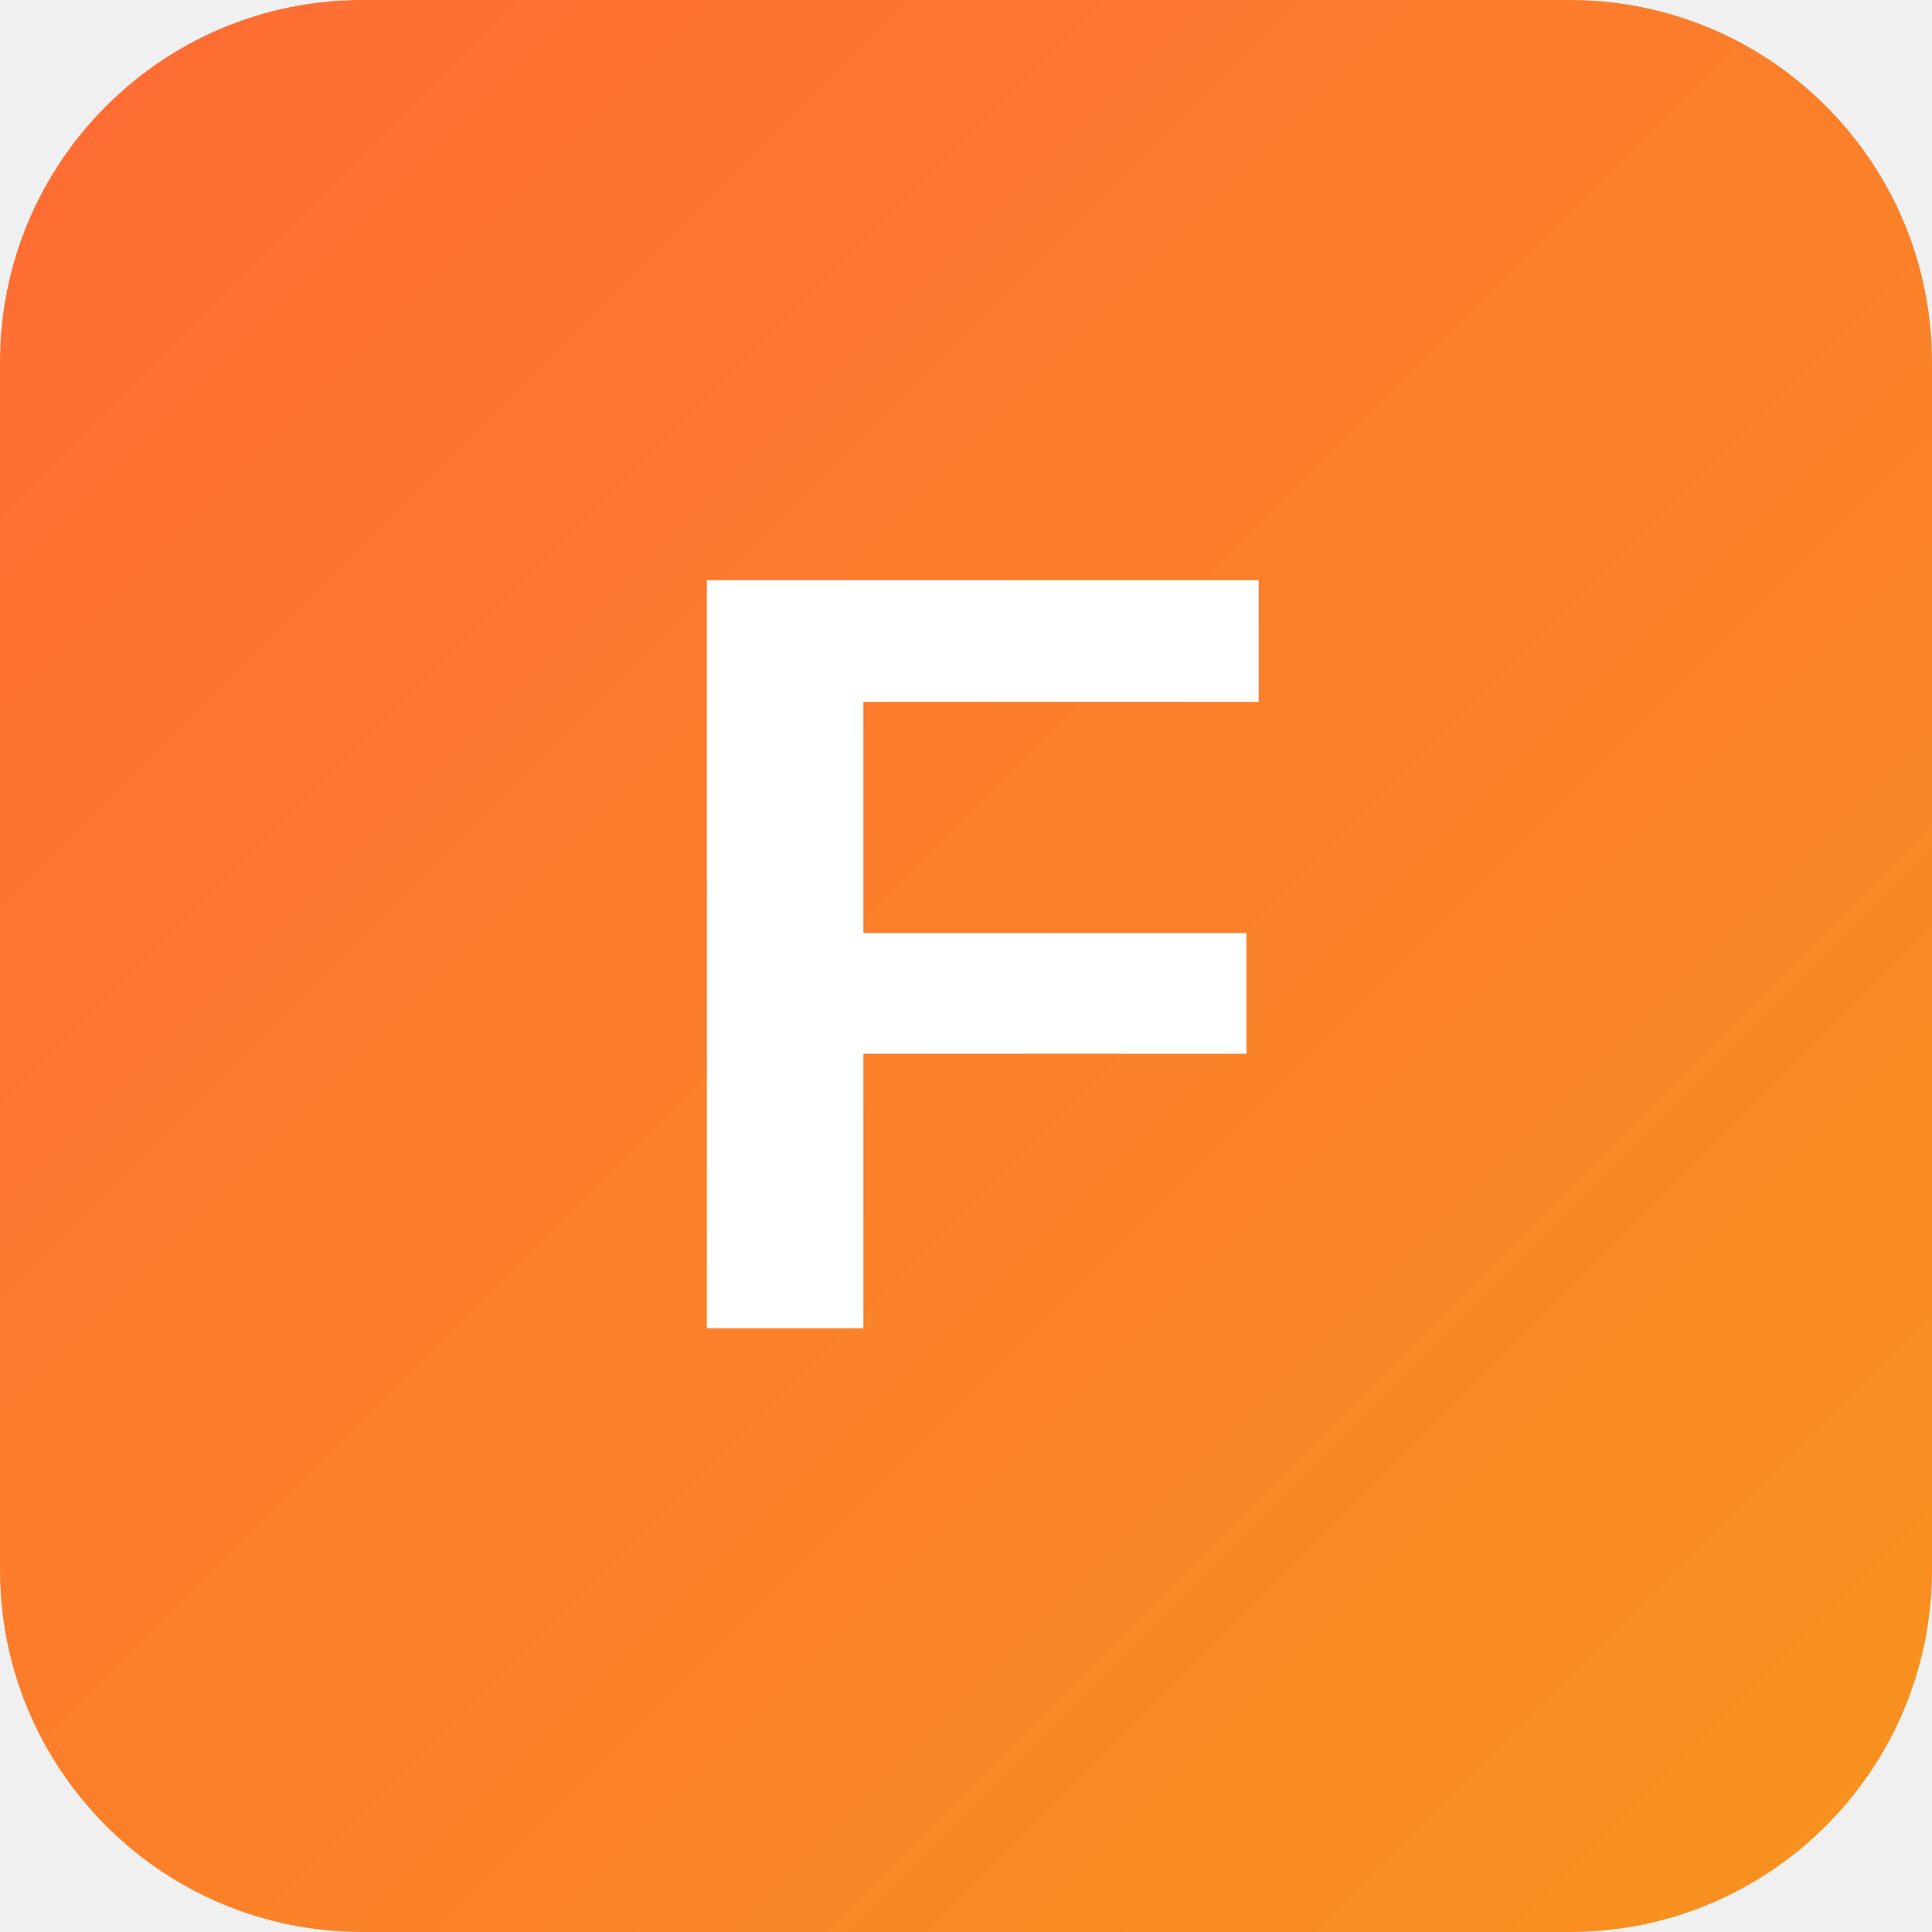
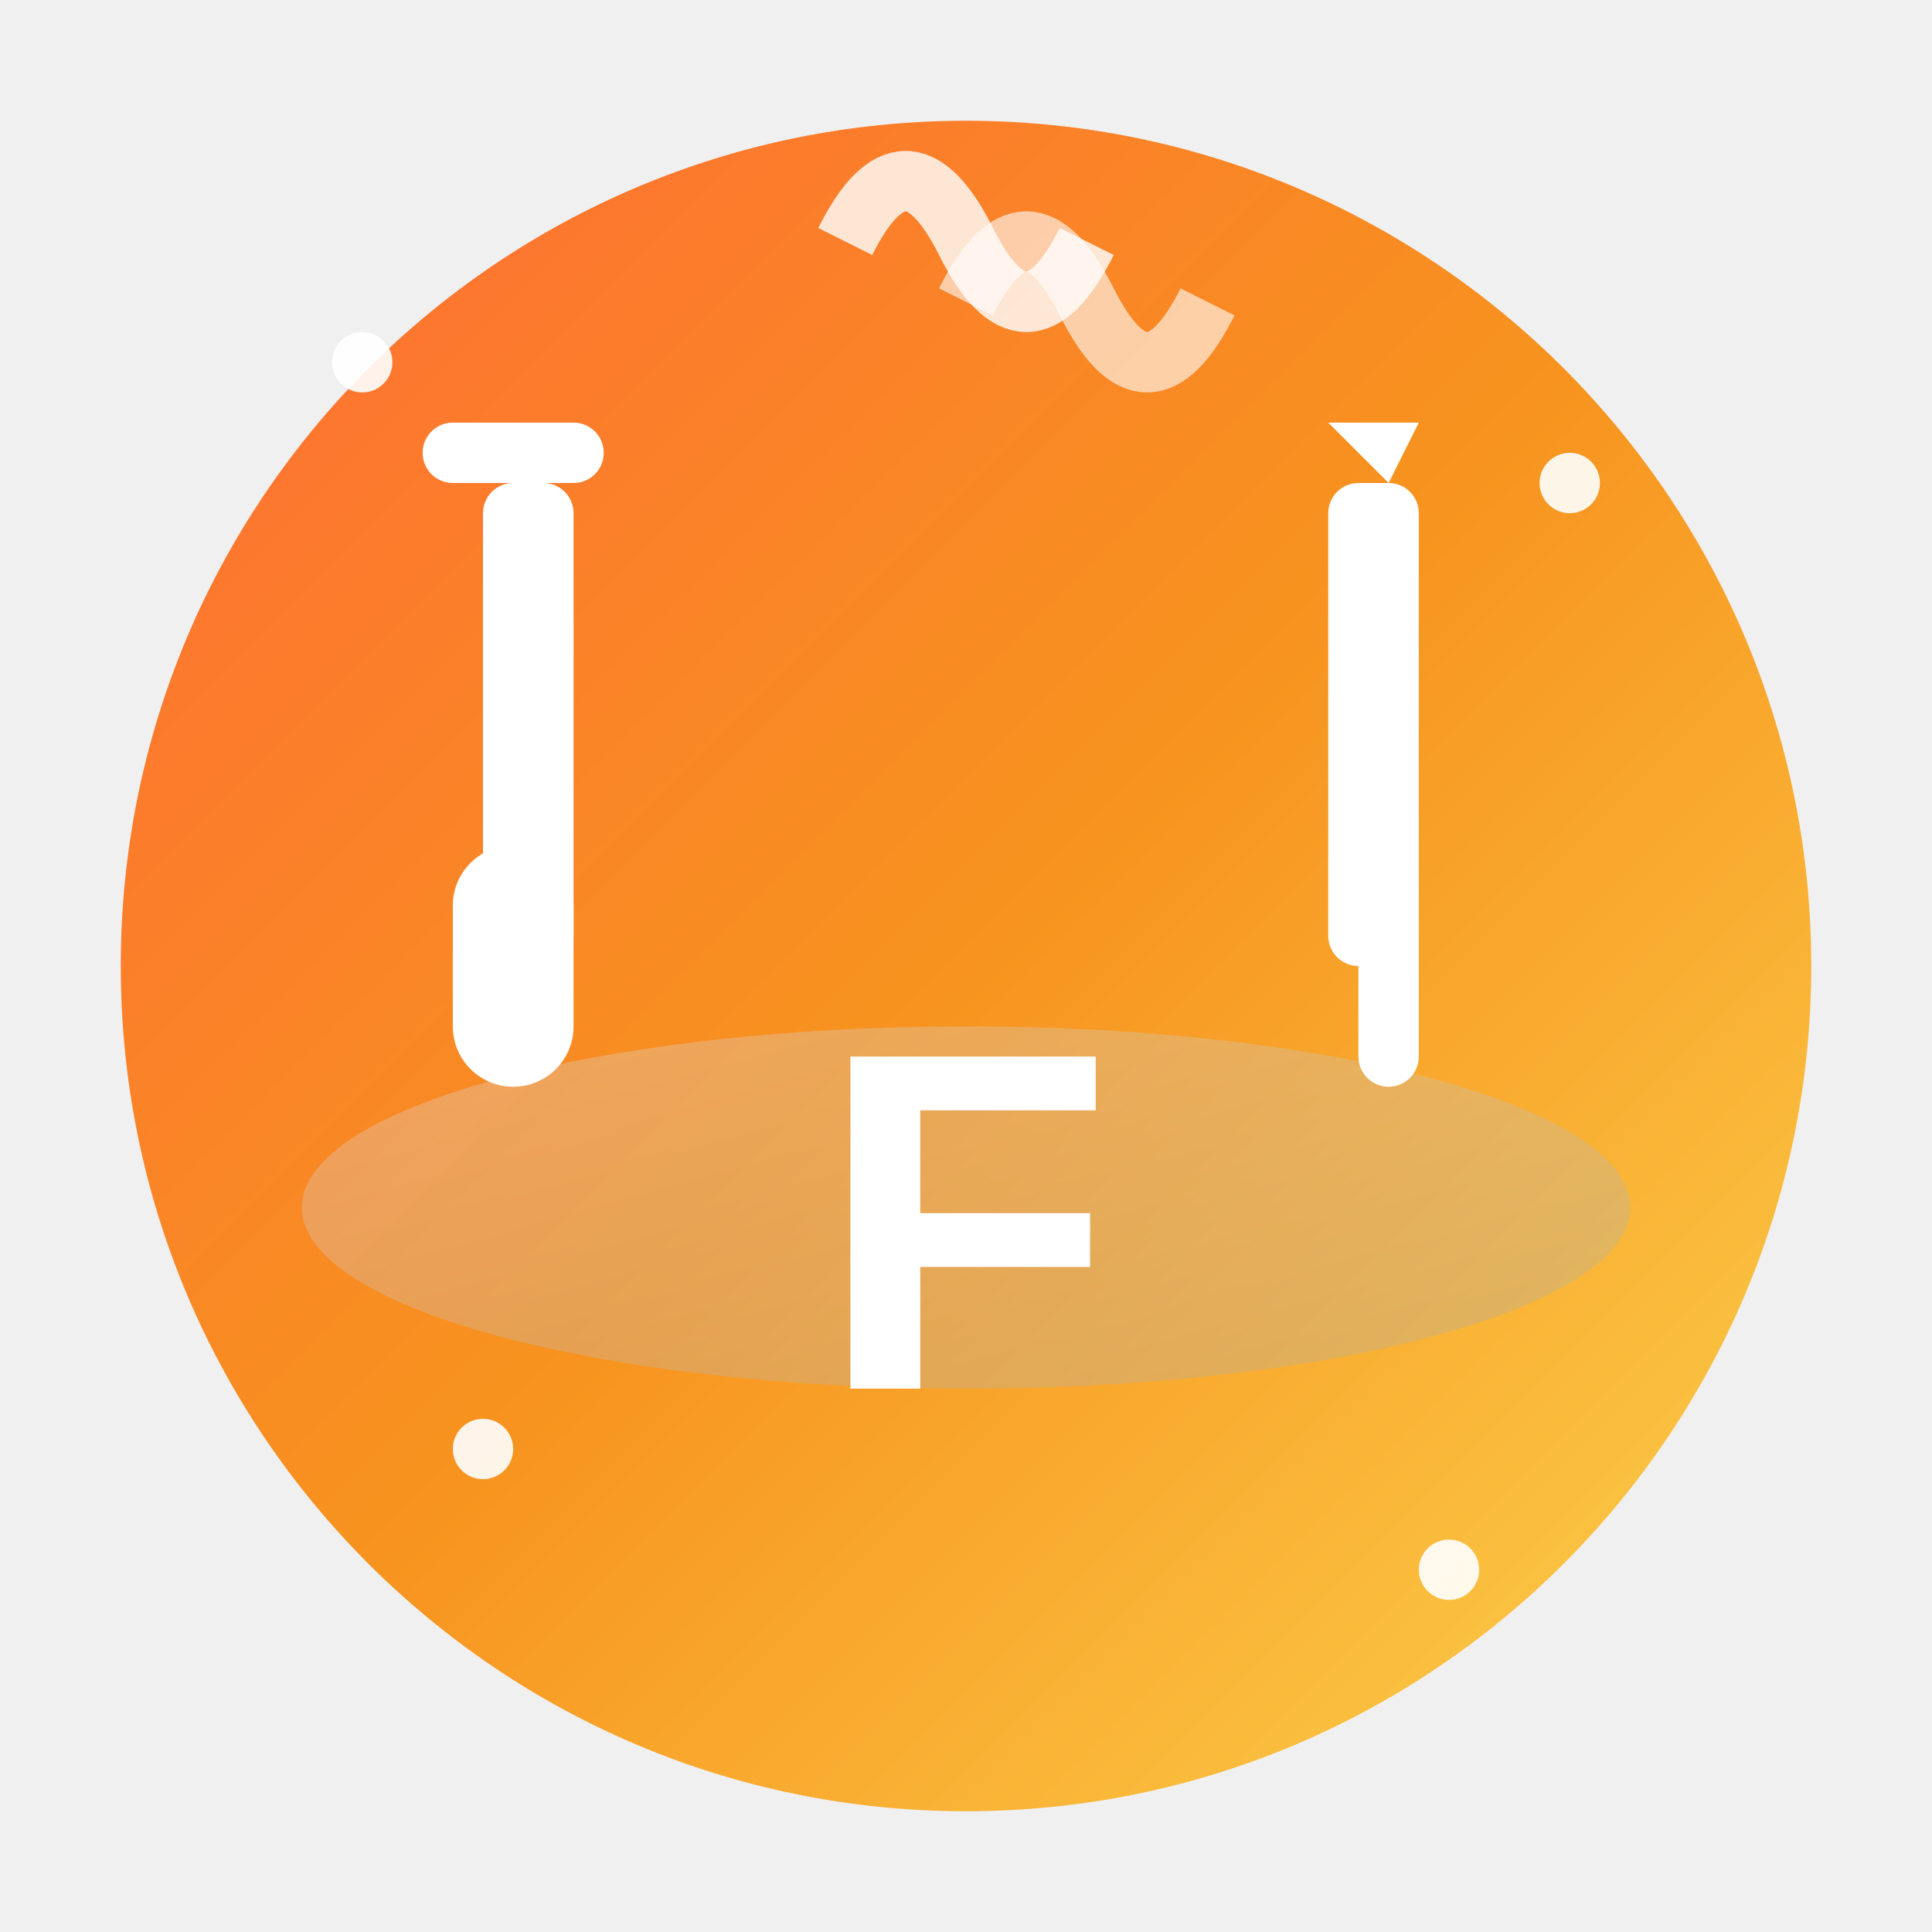
<svg xmlns="http://www.w3.org/2000/svg" viewBox="0 0 32 32">
  <defs>
    <linearGradient id="flavorlyGradient" x1="0%" y1="0%" x2="100%" y2="100%">
      <stop offset="0%" style="stop-color:#FF6B35;stop-opacity:1" />
-       <stop offset="100%" style="stop-color:#F7931E;stop-opacity:1" />
+       <stop offset="50%" style="stop-color:#F7931E;stop-opacity:1" />
+       <stop offset="100%" style="stop-color:#FCD34D;stop-opacity:1" />
+     </linearGradient>
+     <linearGradient id="plateGradient" x1="0%" y1="0%" x2="100%" y2="100%">
+       <stop offset="0%" style="stop-color:#E5E7EB;stop-opacity:1" />
+       <stop offset="100%" style="stop-color:#9CA3AF;stop-opacity:1" />
    </linearGradient>
  </defs>
-   <rect width="32" height="32" rx="6" fill="url(#flavorlyGradient)" />
-   <text x="16" y="22" font-family="Arial, sans-serif" font-size="18" font-weight="bold" text-anchor="middle" fill="white">F</text>
+   <circle cx="16" cy="16" r="14" fill="url(#flavorlyGradient)" />
+   <ellipse cx="16" cy="20" rx="11" ry="3" fill="url(#plateGradient)" opacity="0.3" />
+   <rect x="8" y="8" width="1.5" height="8" fill="white" rx="0.5" />
+   <rect x="7" y="7" width="3" height="1" fill="white" rx="0.5" />
+   <rect x="7.5" y="14" width="2" height="4" fill="white" rx="1" />
+   <rect x="22" y="8" width="1.5" height="8" fill="white" rx="0.5" />
+   <polygon points="22,7 23.5,7 23,8" fill="white" />
+   <rect x="22.5" y="14" width="1" height="4" fill="white" rx="0.5" />
+   <path d="M14 4 Q15 2, 16 4 T18 4" stroke="white" stroke-width="1" fill="none" opacity="0.8" />
+   <path d="M16 5 Q17 3, 18 5 T20 5" stroke="white" stroke-width="1" fill="none" opacity="0.6" />
+   <text x="16" y="23" font-family="Arial, sans-serif" font-size="8" font-weight="bold" text-anchor="middle" fill="white">F</text>
+   <circle cx="6" cy="6" r="0.5" fill="white" opacity="0.9" />
+   <circle cx="26" cy="8" r="0.5" fill="white" opacity="0.9" />
+   <circle cx="24" cy="26" r="0.5" fill="white" opacity="0.9" />
+   <circle cx="8" cy="24" r="0.5" fill="white" opacity="0.9" />
</svg>
